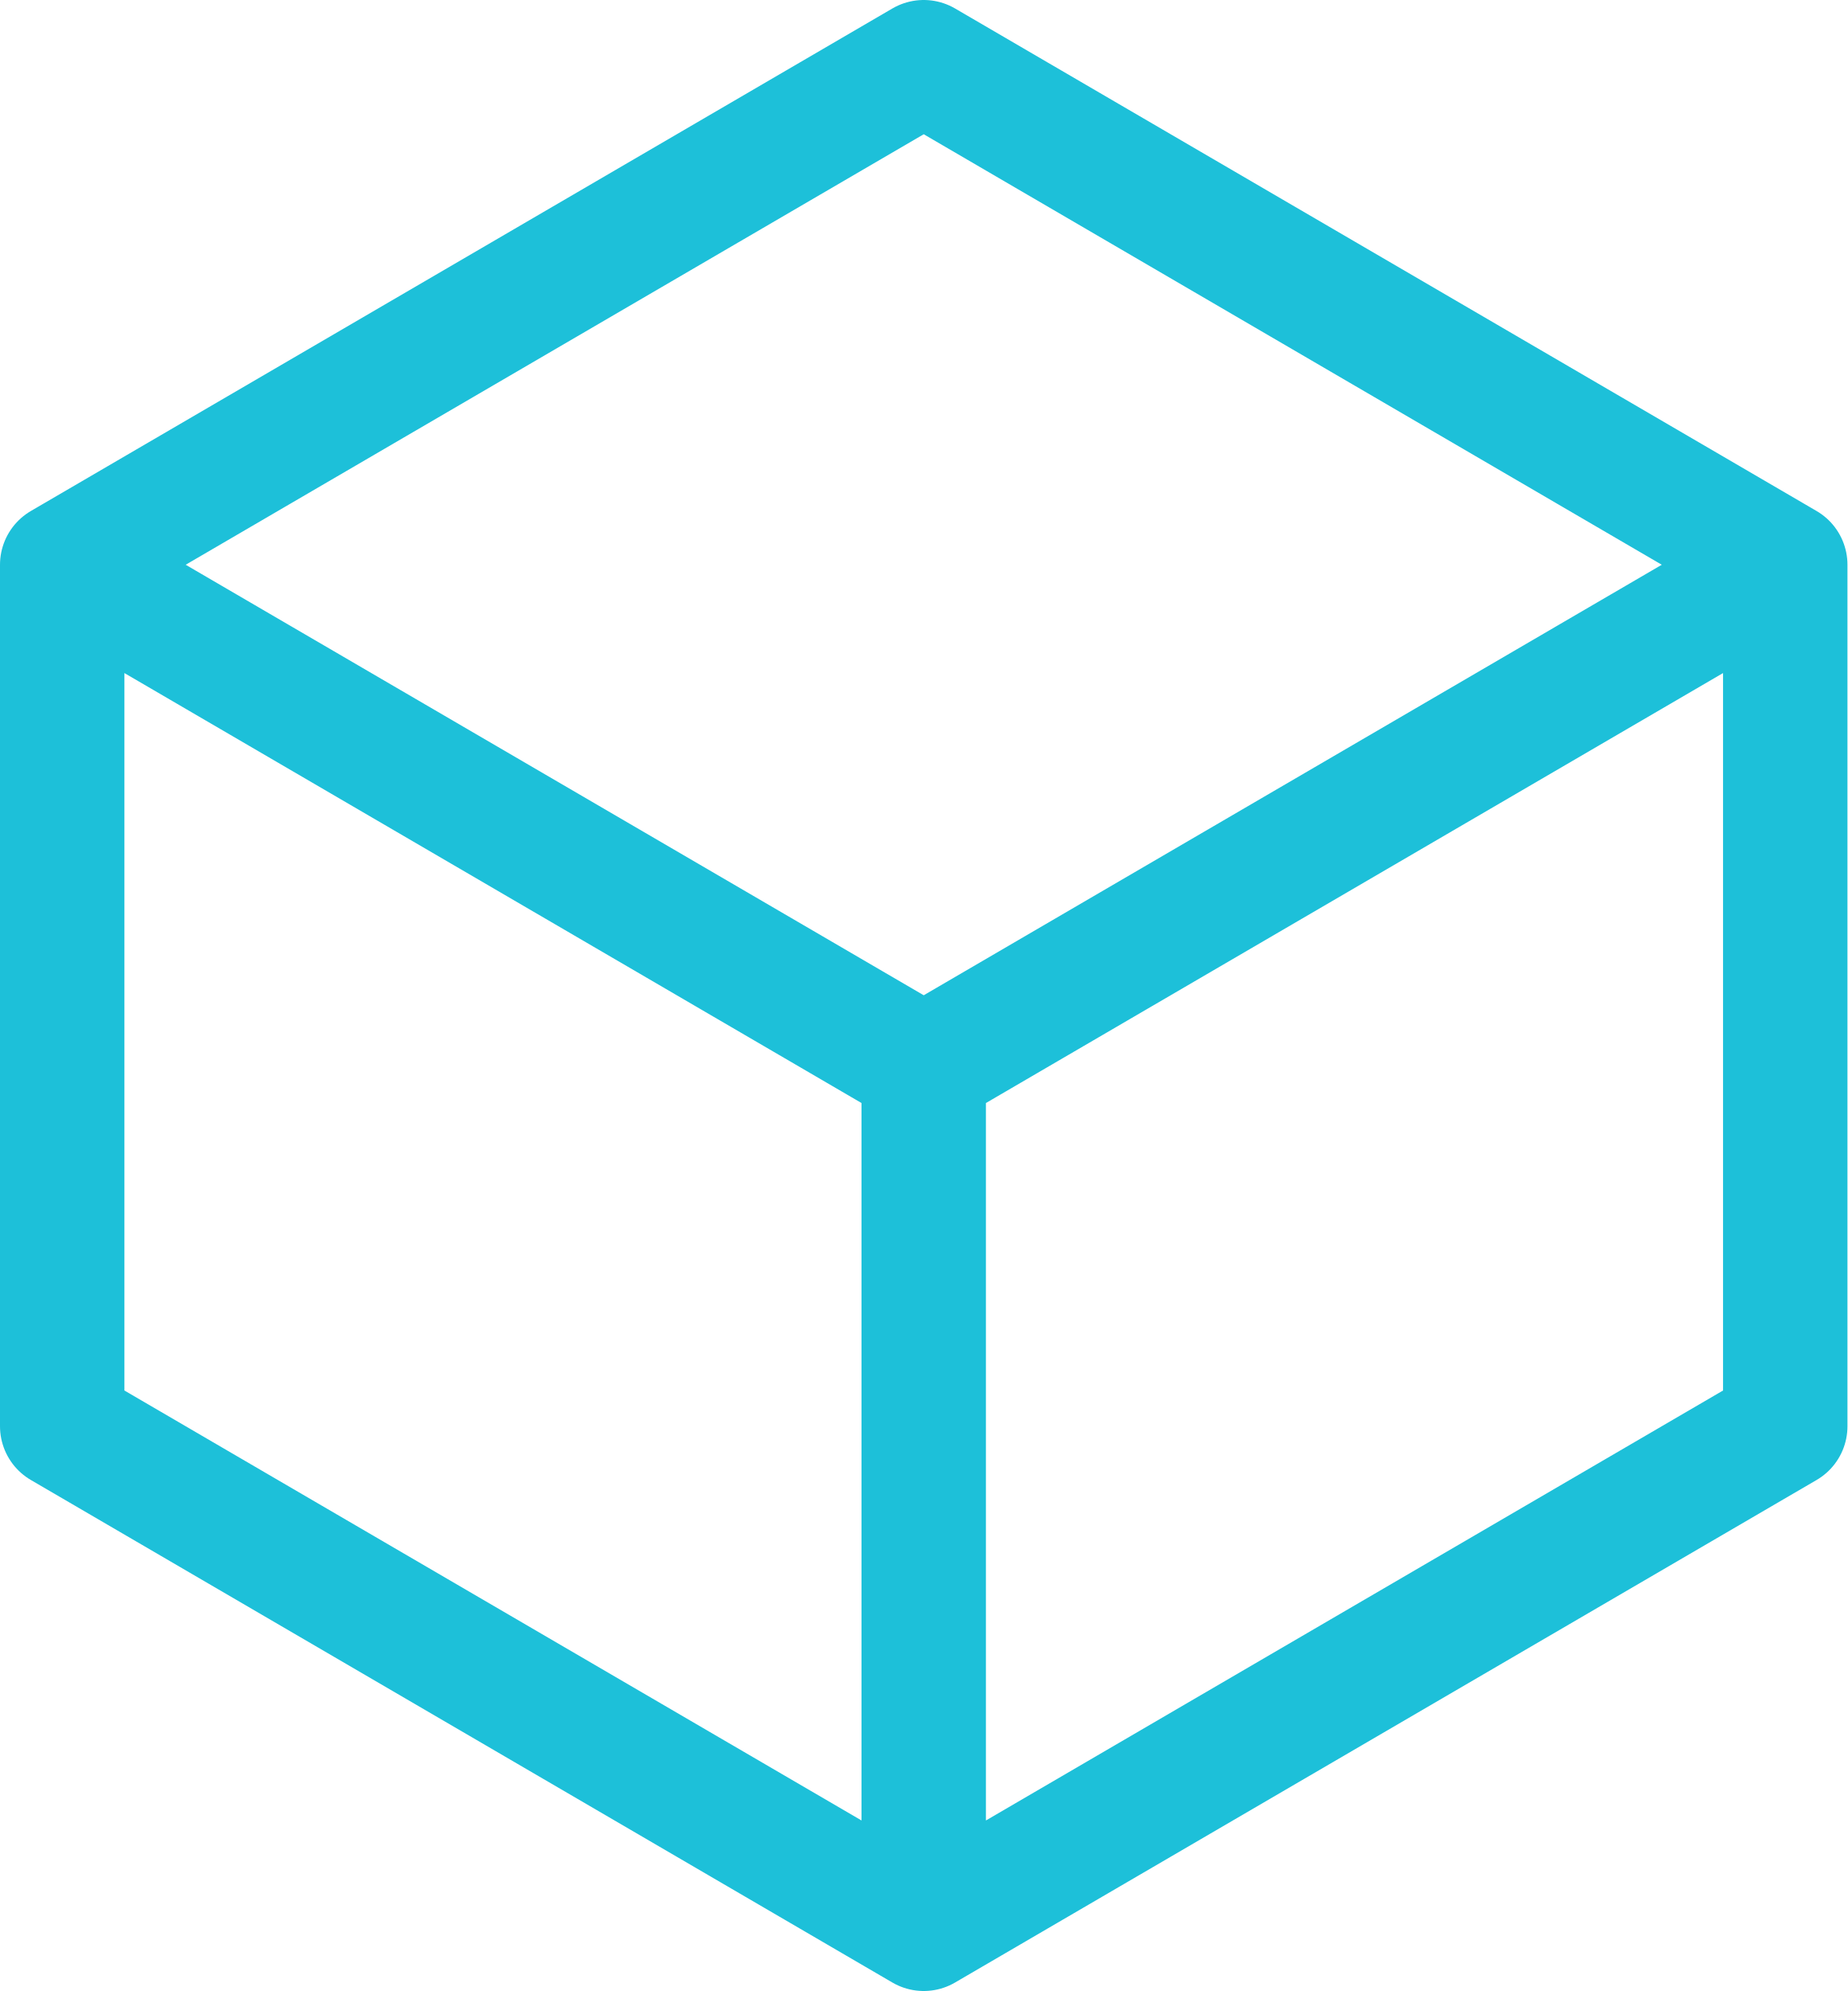
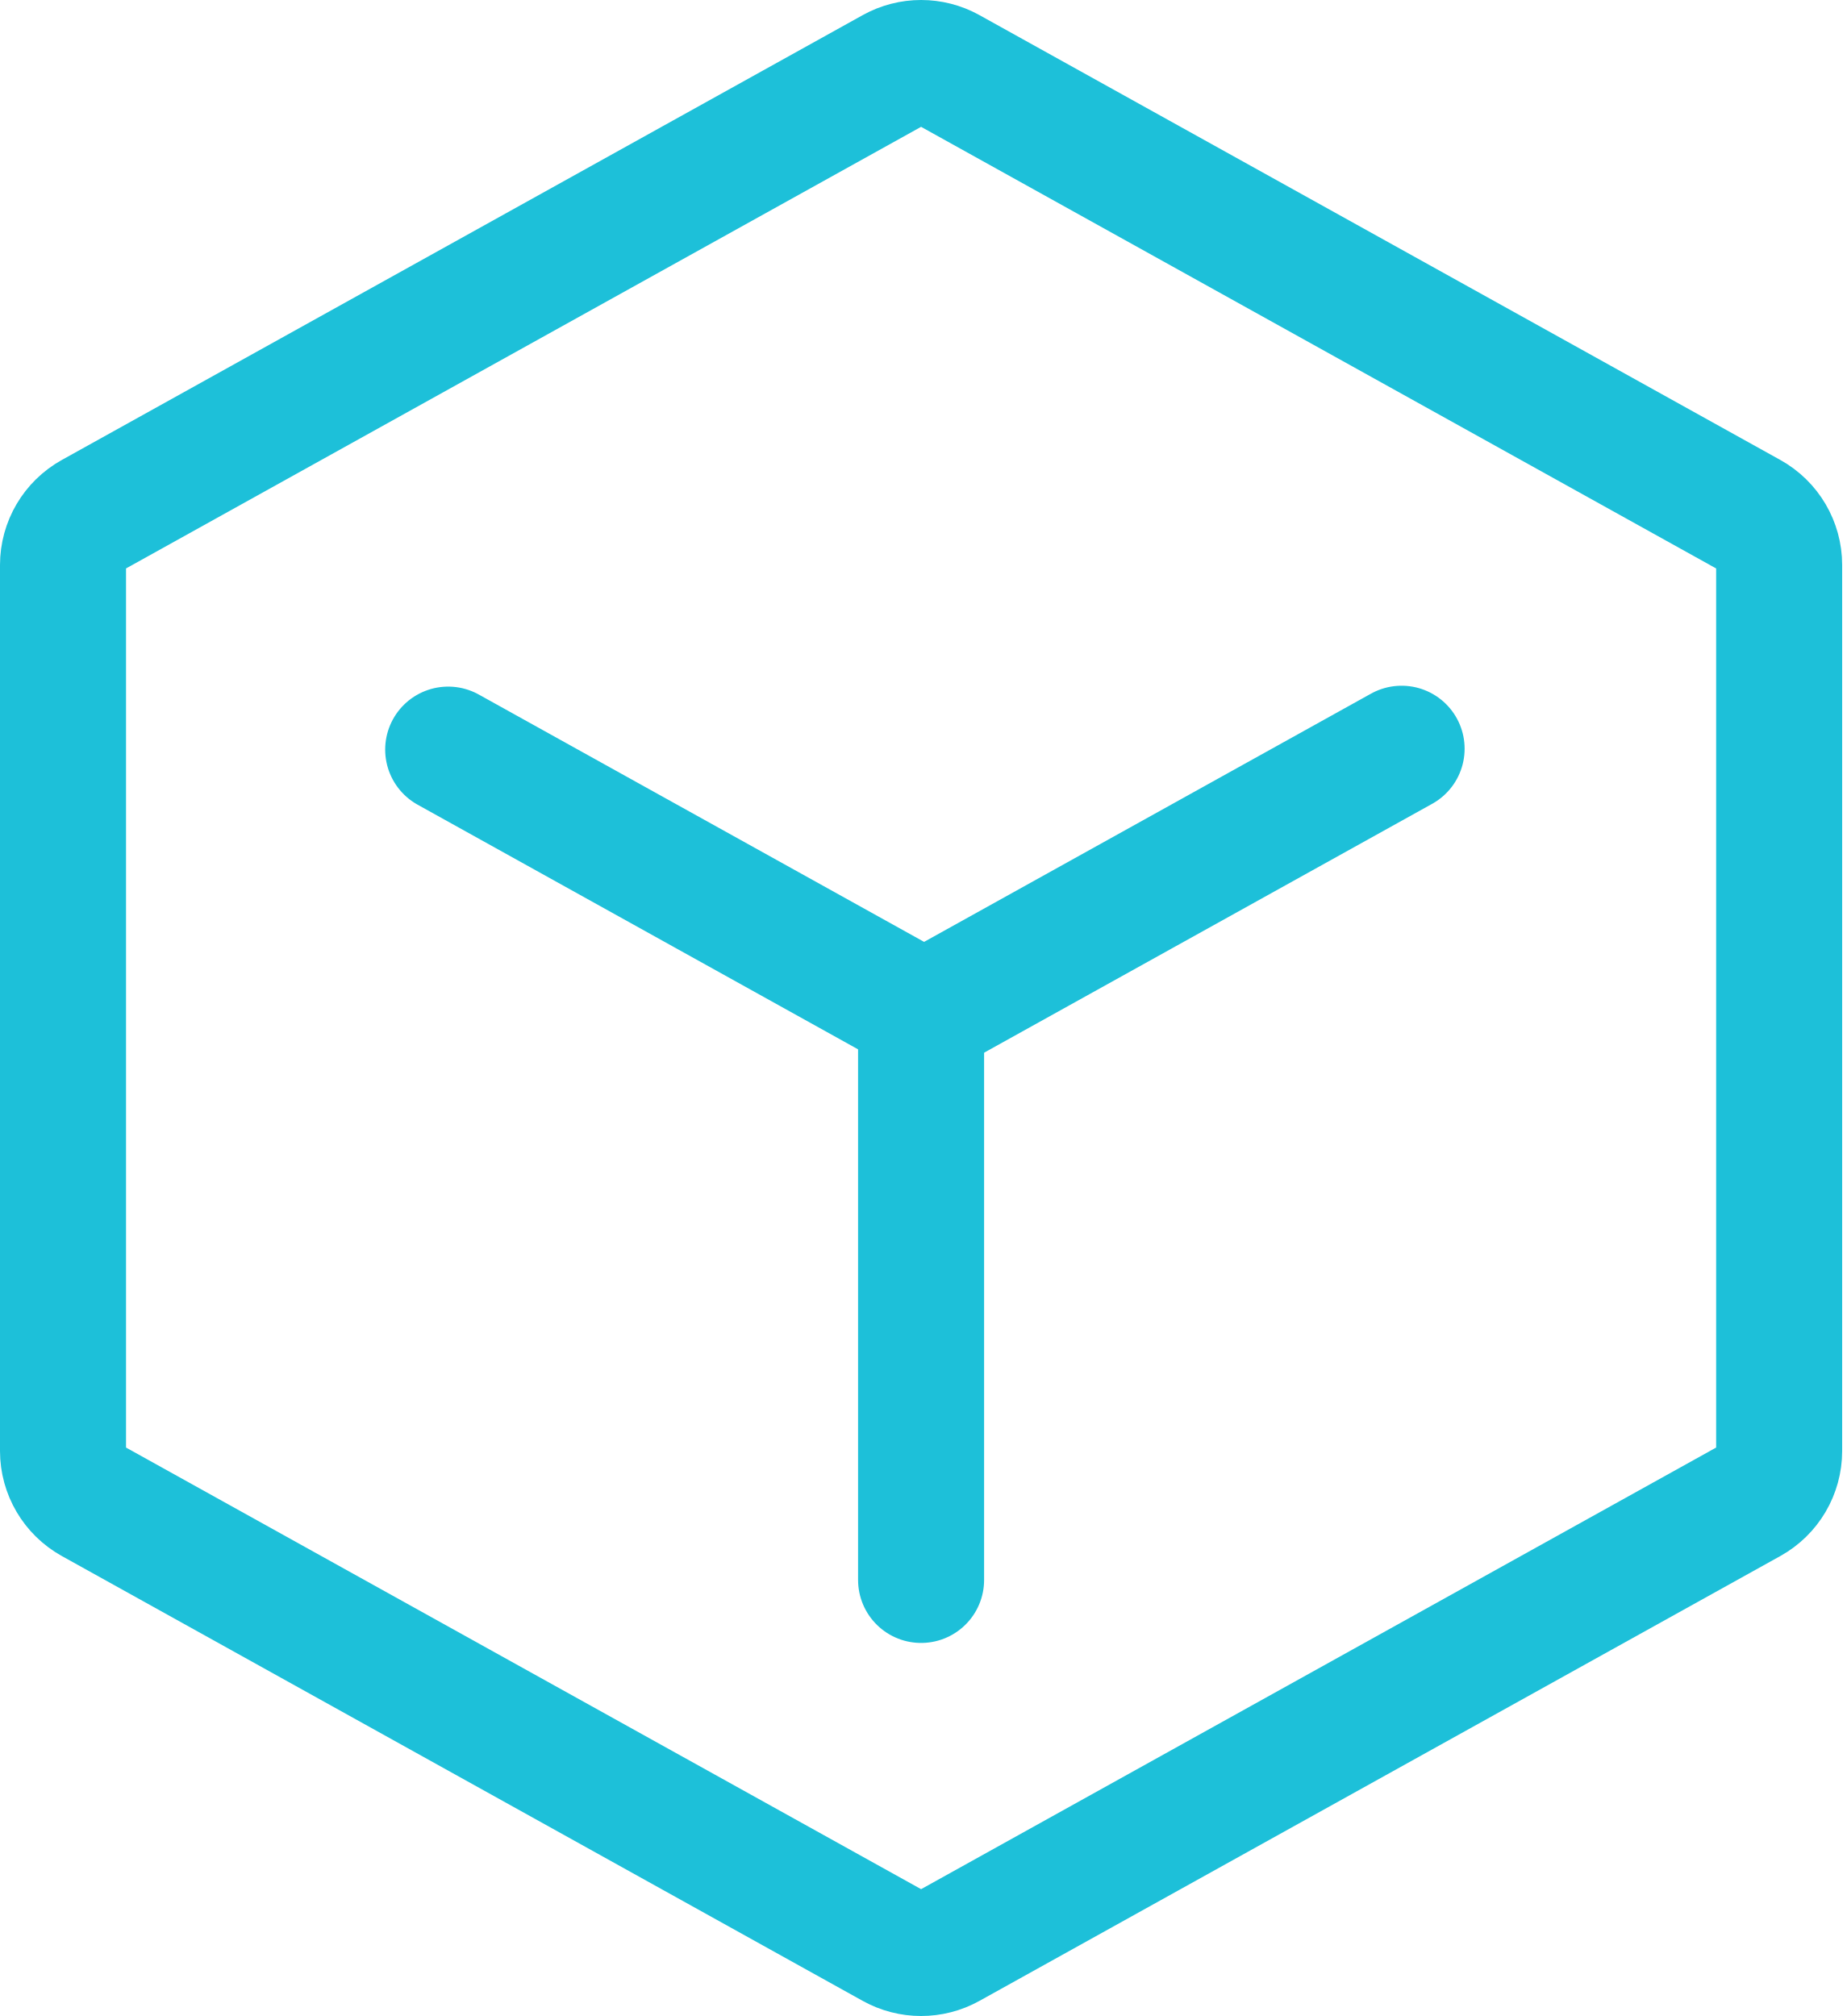
- <svg xmlns="http://www.w3.org/2000/svg" width="297" height="320" viewBox="0 0 297 320" fill="none">
-   <path d="M287 90.769L148.5 10L10 90.769M287 90.769L148.5 171.538M287 90.769V229.231L148.5 310M10 90.769L148.5 171.538M10 90.769V229.231L148.5 310M148.5 171.538V310" stroke="#1DC0D9" stroke-width="20" stroke-linecap="round" stroke-linejoin="round" />
+ <svg xmlns="http://www.w3.org/2000/svg" width="293" height="320" viewBox="0 0 293 320" fill="none">
+   <path d="M282.353 89.688V230.312C282.353 233.609 280.566 236.646 277.683 238.248L150.586 308.857C147.844 310.381 144.509 310.381 141.767 308.857L14.67 238.248C11.788 236.646 10 233.609 10 230.312L10 89.688C10 86.391 11.787 83.353 14.67 81.752L141.767 11.142C144.509 9.619 147.844 9.619 150.586 11.142L277.683 81.752C280.564 83.353 282.353 86.391 282.353 89.688Z" stroke="#1DC0D9" stroke-width="20" stroke-linecap="round" stroke-linejoin="round" />
+   <path d="M71.128 118.985L144.057 159.501C145.673 160.399 147.637 160.399 149.253 159.501L222.435 118.845" stroke="#1DC0D9" stroke-width="20" stroke-linecap="round" stroke-linejoin="round" />
+   <path d="M146.177 250.784V160" stroke="#1DC0D9" stroke-width="20" stroke-linecap="round" stroke-linejoin="round" />
</svg>
